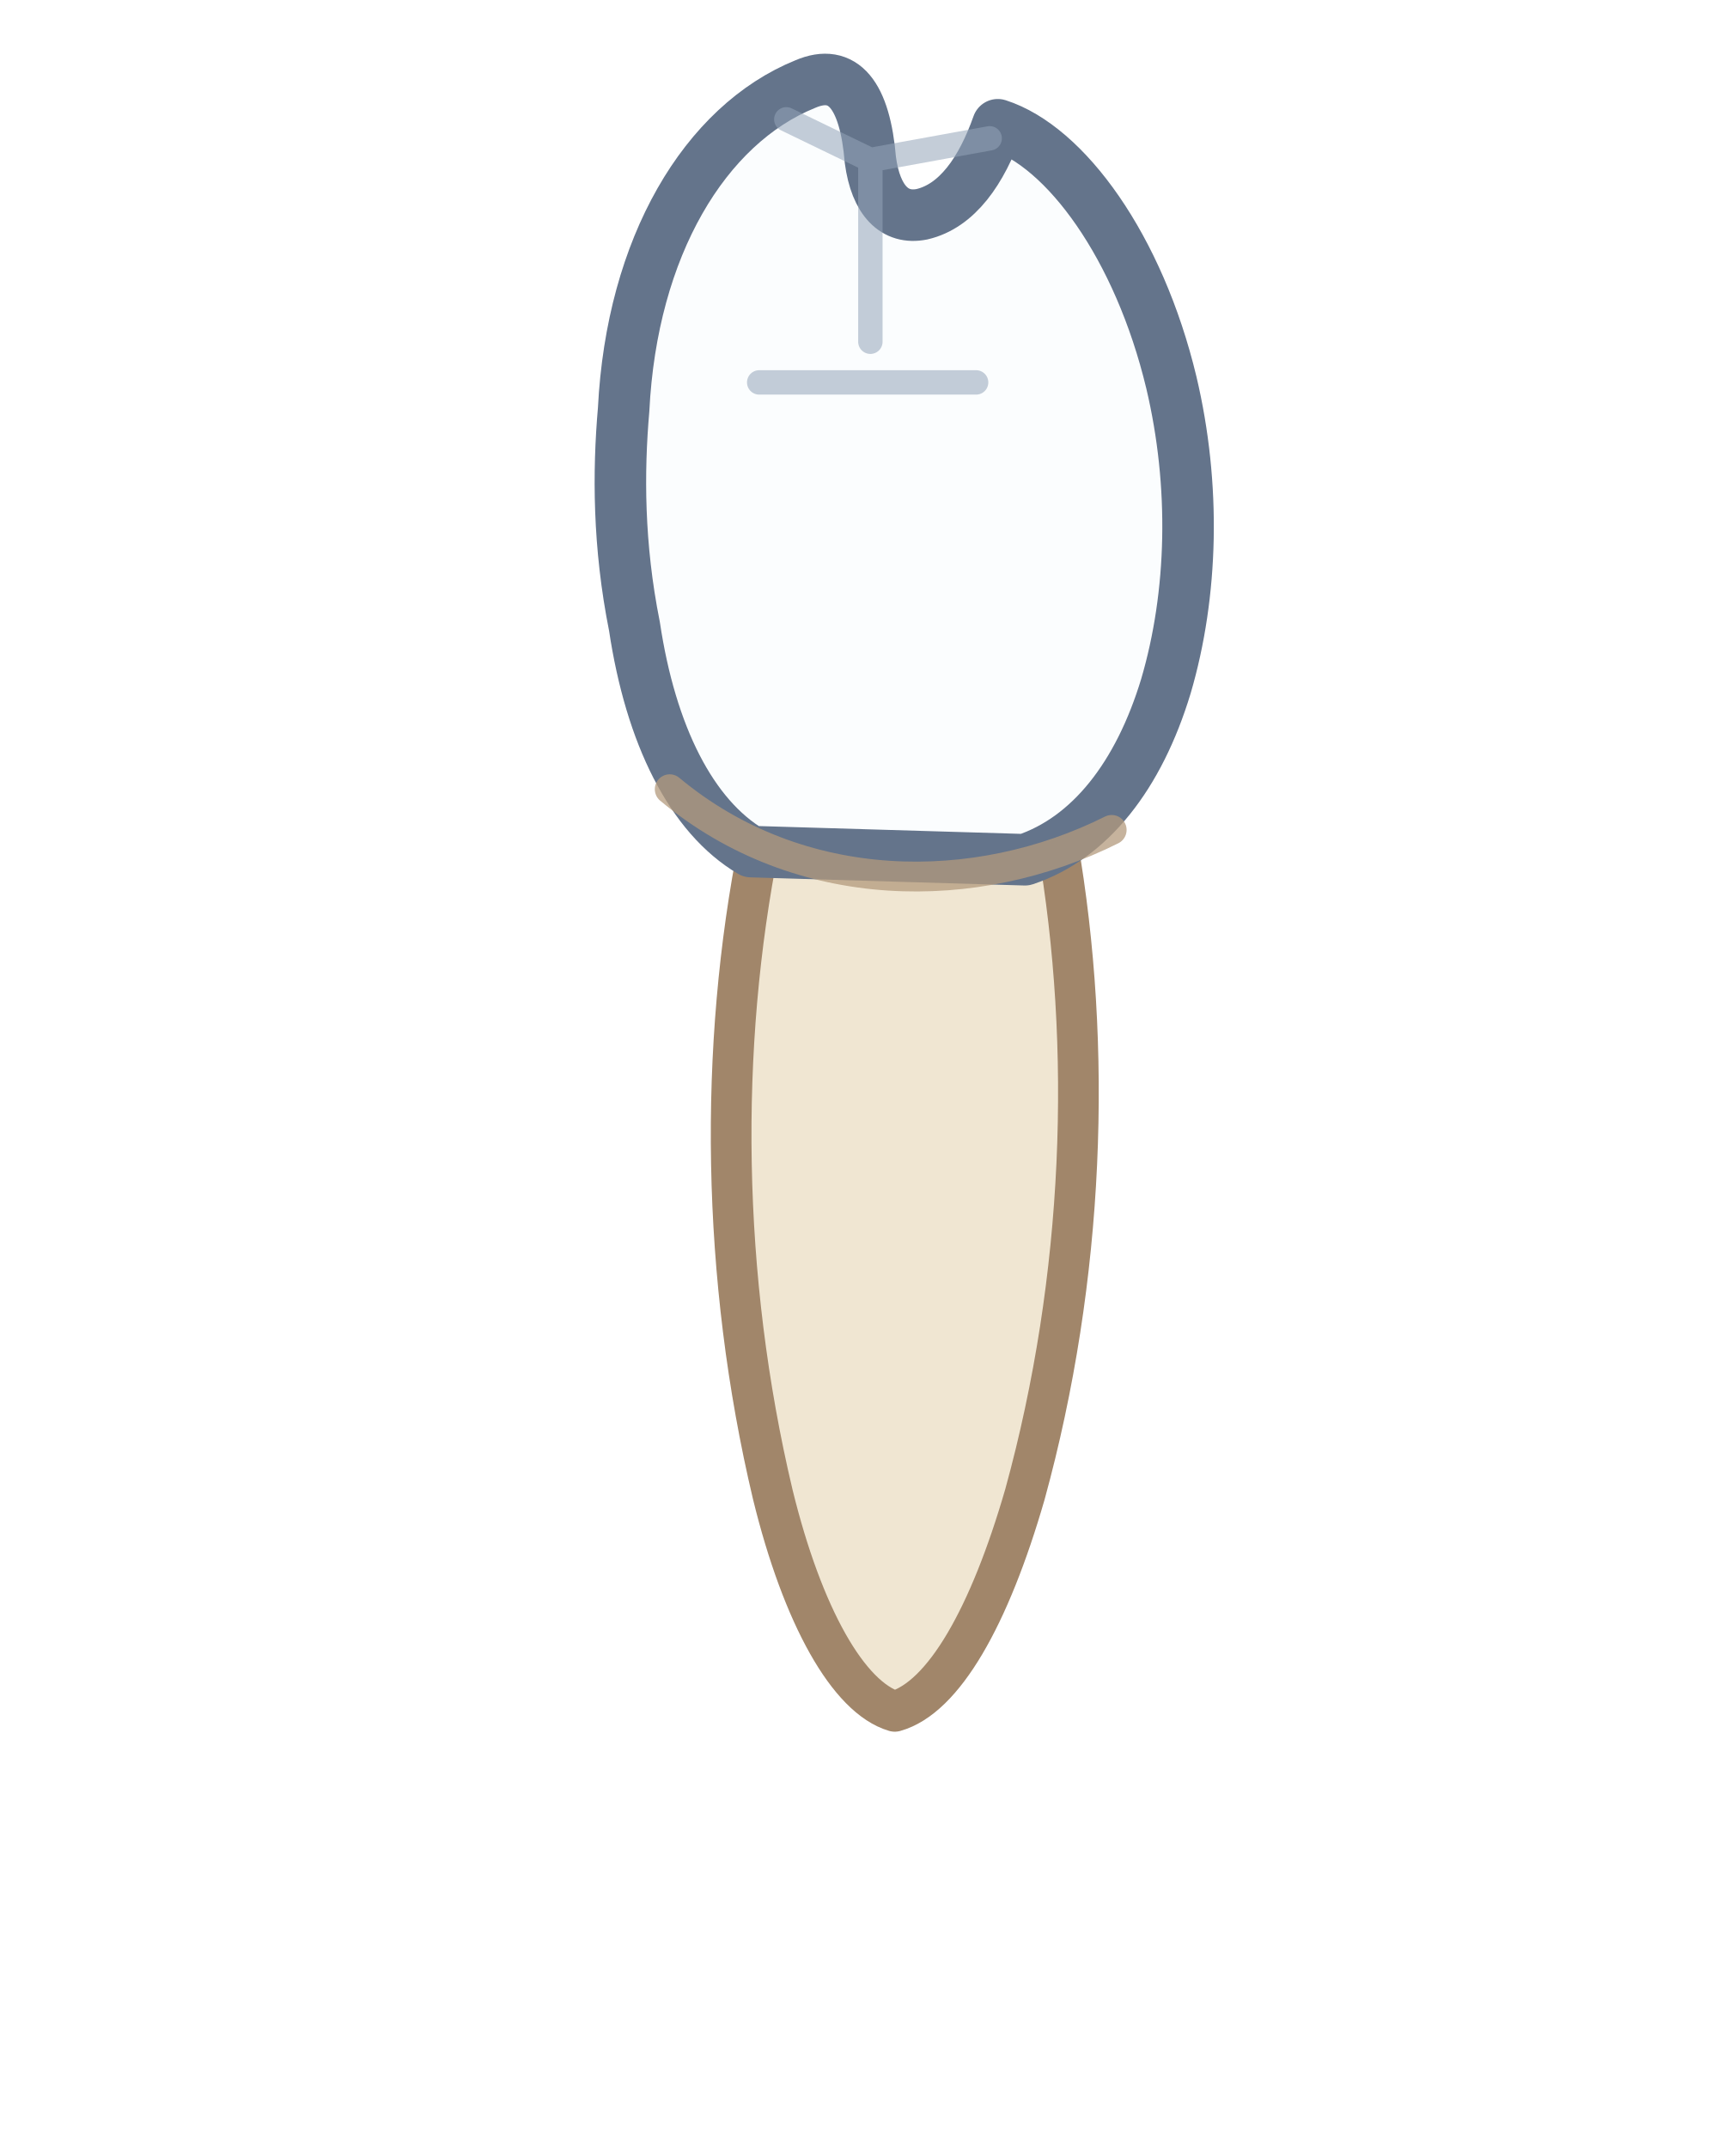
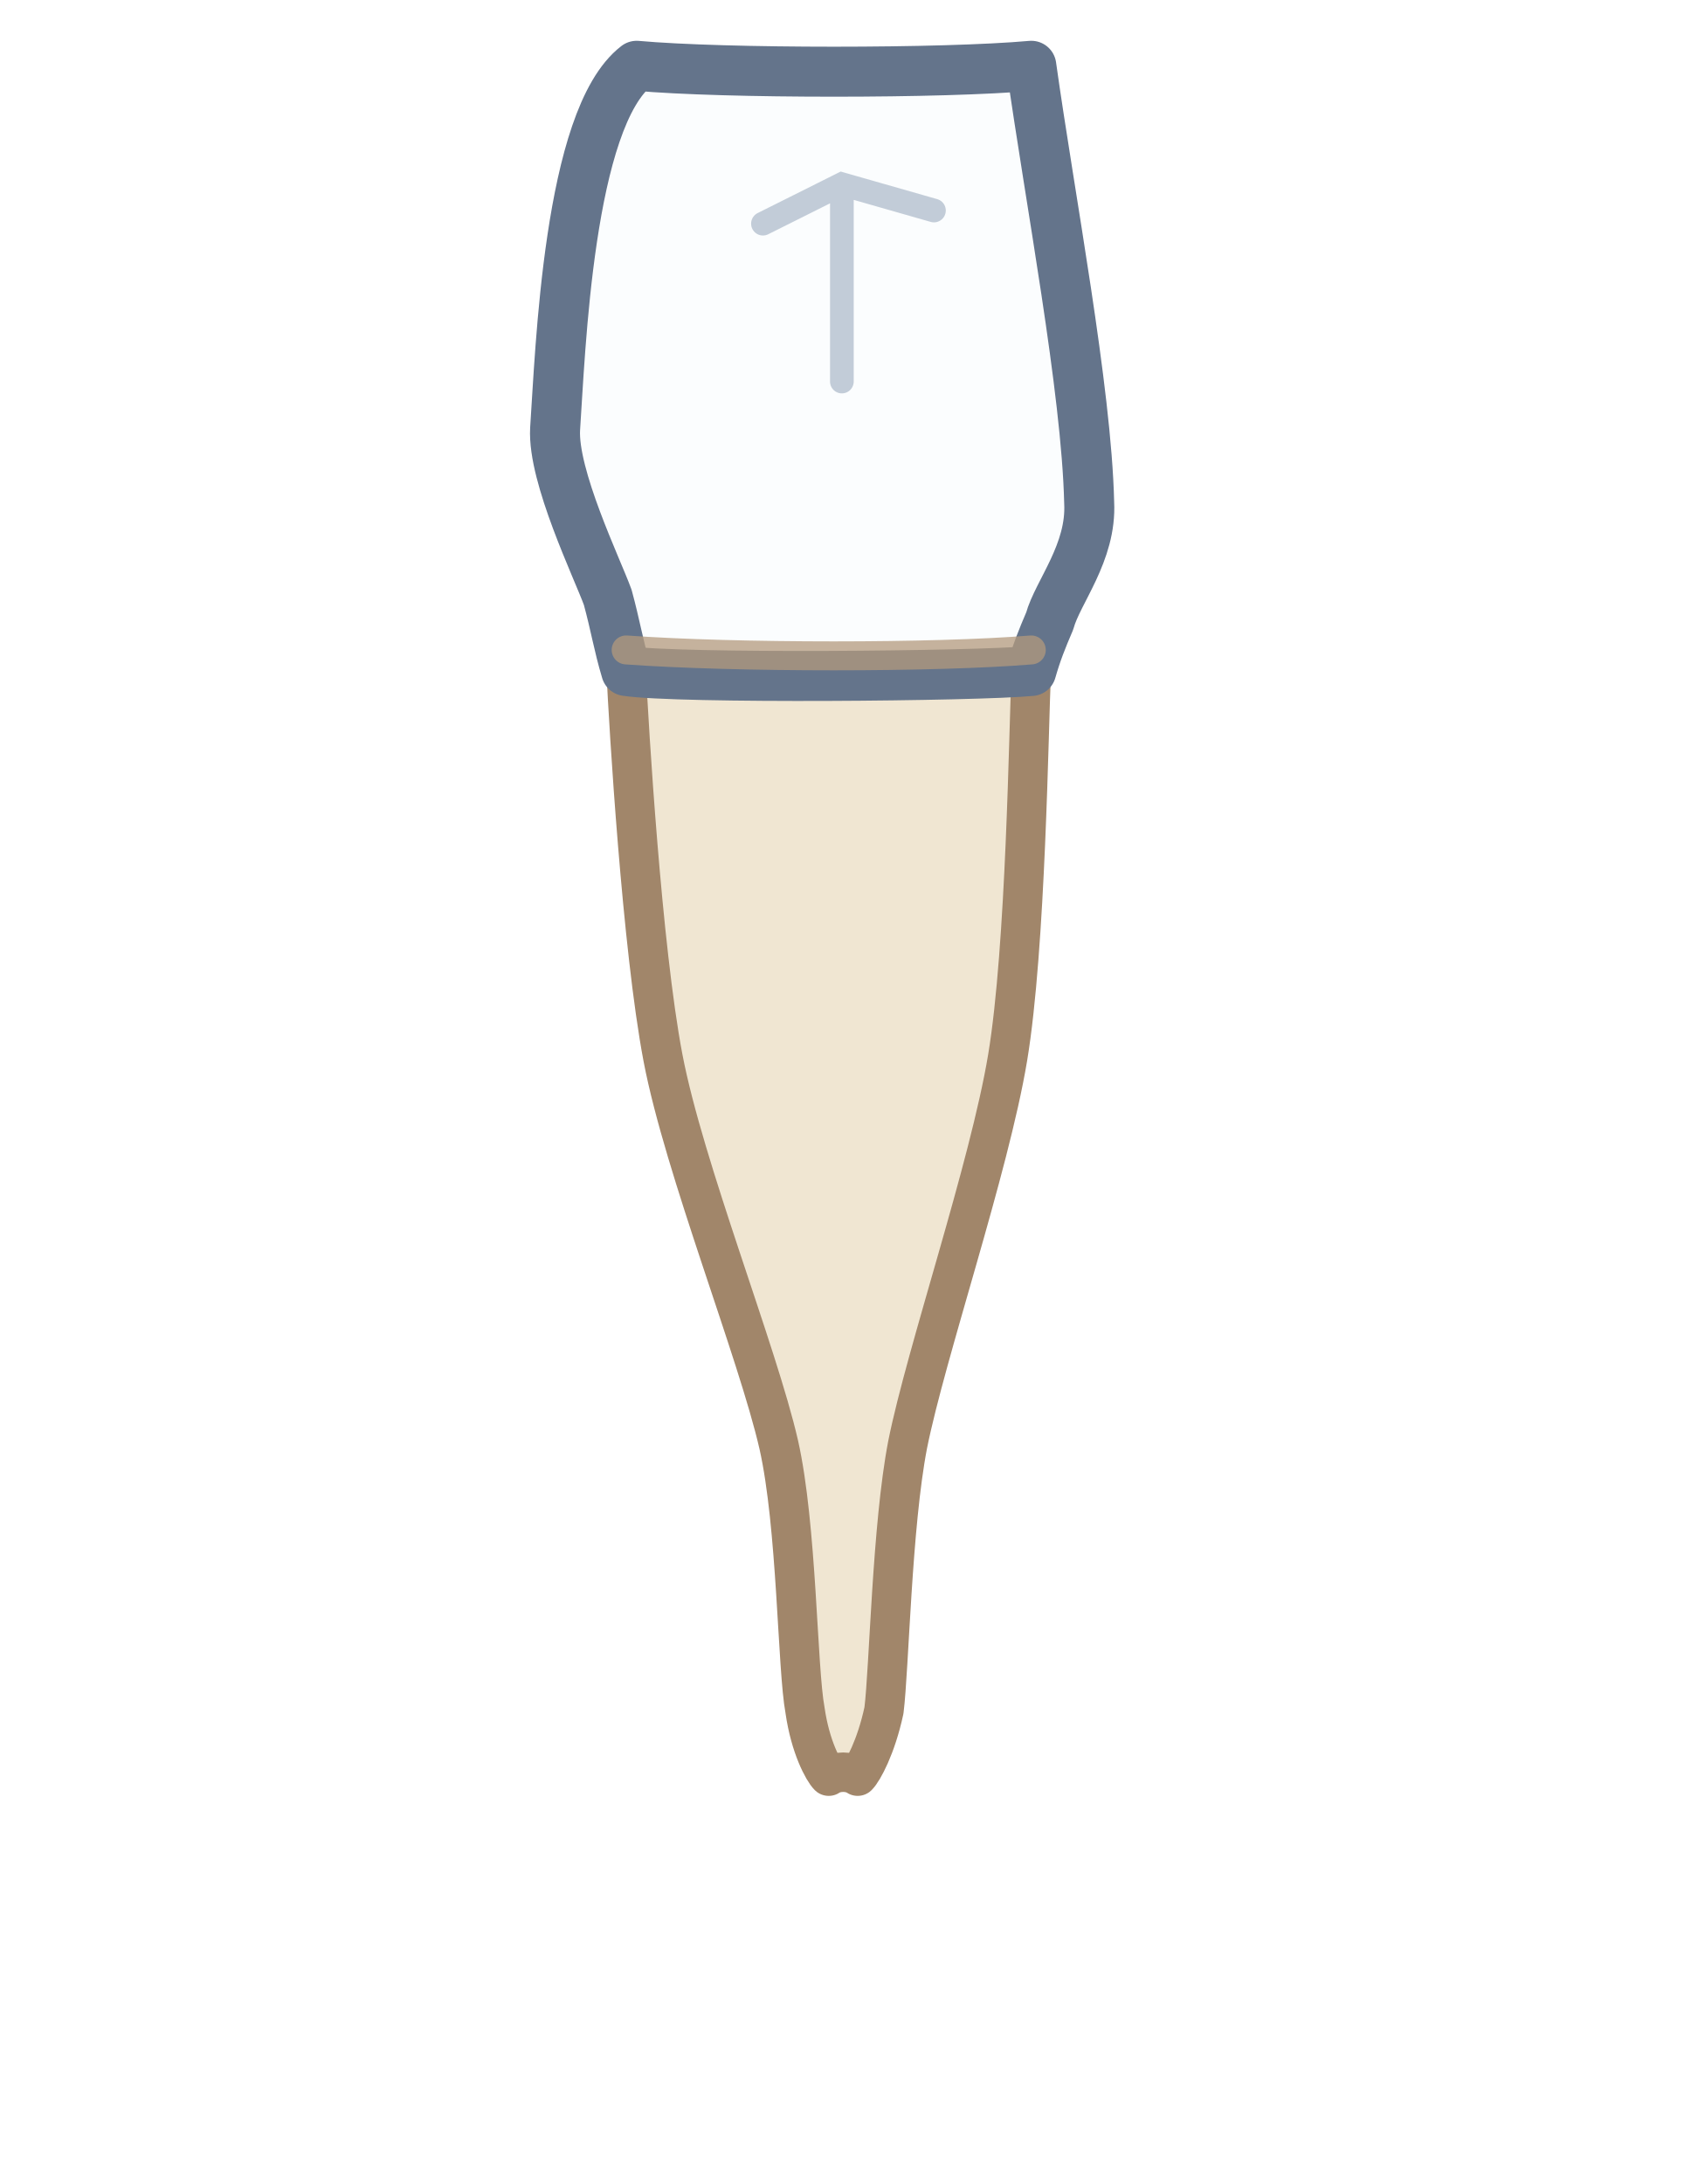
- <svg xmlns="http://www.w3.org/2000/svg" viewBox="0 7.9 64 79.2" width="64" height="79.2" data-tooth-fdi="35" data-view="lateral" role="img">
+ <svg xmlns="http://www.w3.org/2000/svg" viewBox="0 1.5 64 83" width="64" height="83" data-tooth-fdi="35" data-view="lateral" role="img">
  <g transform="translate(64 0) scale(-1 1)">
-     <path d="M25 39 C23.7 46.5 24 55 26.2 63 C27.5 67.5 29.2 70.5 31 71 C32.7 70.5 34.4 67.5 35.5 63 C37.4 55 37.5 46.5 36 39 Z" fill="#f0e6d2" stroke="#a1866a" stroke-width="1.5" stroke-linecap="round" stroke-linejoin="round" data-part="root" data-root-index="0" />
-     <path d="M41 23 C40.7 17 38 12.5 34.3 11 C32.9 10.4 32.1 11.4 31.9 13.8 C31.7 15.3 31 16 30 15.8 C28.7 15.5 27.8 14.2 27.2 12.5 C24.7 13.3 22 17 20.8 22 C19.9 25.8 20 29.8 21 33.2 C22 36.5 23.8 38.8 26.2 39.6 L36.3 39.3 C38.5 38 40 35 40.6 31 C41.2 28 41.2 25.3 41 23 Z" fill="#fbfdfe" stroke="#64748b" stroke-width="1.9" stroke-linecap="round" stroke-linejoin="round" data-part="crown" />
-     <path d="M31.9 13.8 V20.5 M27.5 13 L31.9 13.8 L35 12.3 M28 22 L36 22" fill="none" stroke="#94a3b8" stroke-width="0.9" stroke-opacity="0.55" stroke-linecap="round" data-part="surface" />
-     <path d="M23 38.5 C28 41 34.5 41 39.3 37" fill="none" stroke="#b39a7c" stroke-width="1.1" stroke-opacity="0.75" stroke-linecap="round" data-part="cervical" />
+     <path d="M24.8 25.0 C24.8 25.6 24.7 25.1 24.8 27.0 C24.9 29.1 25.0 37.5 25.7 41.7 C26.4 45.9 28.8 52.9 29.5 56.4 C30.1 59.5 30.2 64.9 30.4 66.5 C30.7 67.9 31.2 68.8 31.4 69.0 C31.7 68.8 32.2 68.8 32.5 69.0 C32.7 68.8 33.2 67.9 33.4 66.5 C33.7 64.9 33.7 59.5 34.4 56.4 C35.2 52.9 38.0 45.9 38.8 41.7 C39.6 37.5 40.1 29.1 40.2 27.0 C40.4 25.1 40.2 25.6 40.2 25.0 C38.5 24.8 26.6 24.8 24.8 25.0 Z" fill="#f0e6d2" stroke="#a1866a" stroke-width="1.5" stroke-linecap="round" stroke-linejoin="round" data-part="root" data-root-index="0" />
+     <path d="M24.8 4.0 C28.1 4.3 36.5 4.3 39.8 4.0 C42.4 6.0 42.7 14.9 42.9 17.8 C43.0 19.6 41.3 23.1 40.9 24.2 C40.6 25.3 40.5 26.0 40.2 27.0 C38.2 27.3 26.9 27.2 24.8 27.0 C24.6 26.3 24.4 25.8 24.1 25.1 C23.8 24.0 22.5 22.5 22.6 20.6 C22.7 16.3 24.1 9.0 24.8 4.0 Z" fill="#fbfdfe" stroke="#64748b" stroke-width="1.9" stroke-linecap="round" stroke-linejoin="round" data-part="crown" />
+     <path d="M28.5 9.5 L32.0 8.5 L35.0 10.0 M32.0 8.5 V16.0" fill="none" stroke="#94a3b8" stroke-width="0.9" stroke-opacity="0.55" stroke-linecap="round" data-part="surface" />
+     <path d="M24.8 26.2 C28.4 26.5 36.1 26.5 40.2 26.2" fill="none" stroke="#b39a7c" stroke-width="1.1" stroke-opacity="0.75" stroke-linecap="round" data-part="cervical" />
  </g>
</svg>
